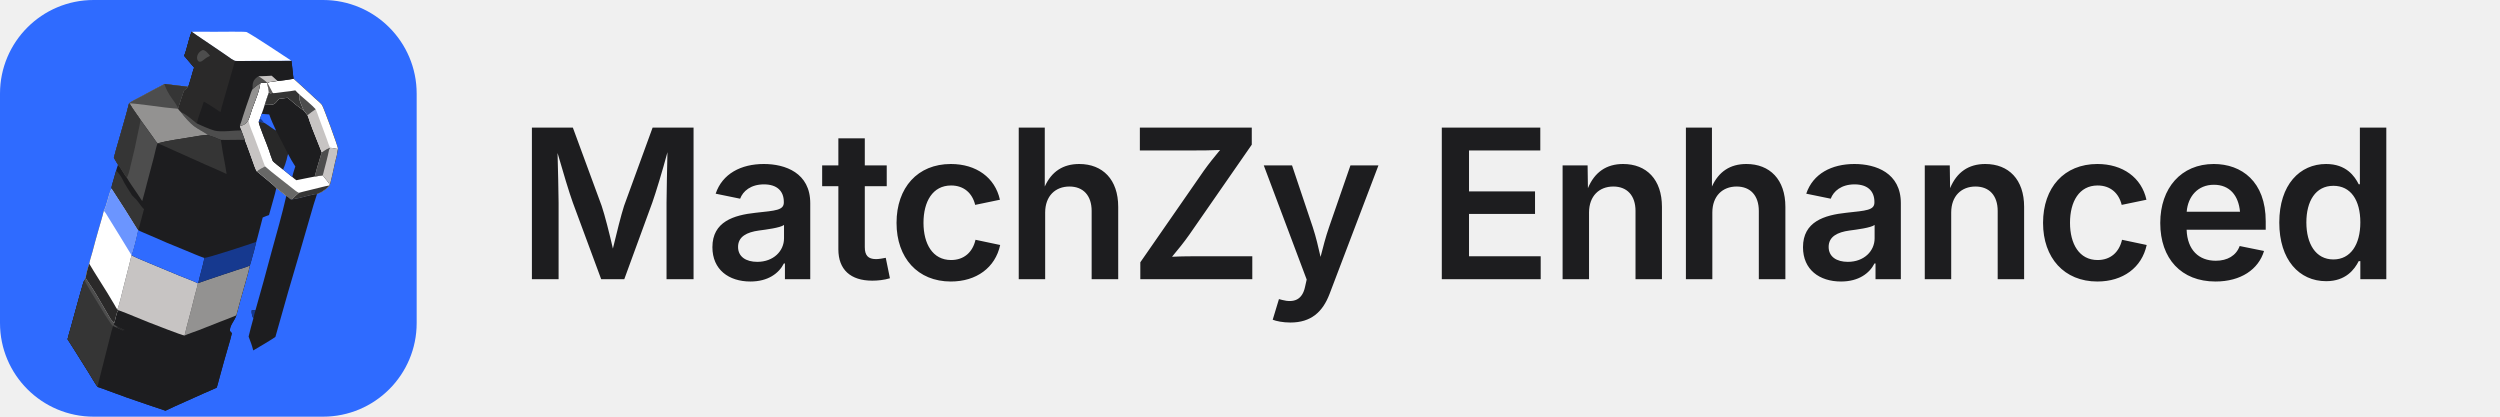
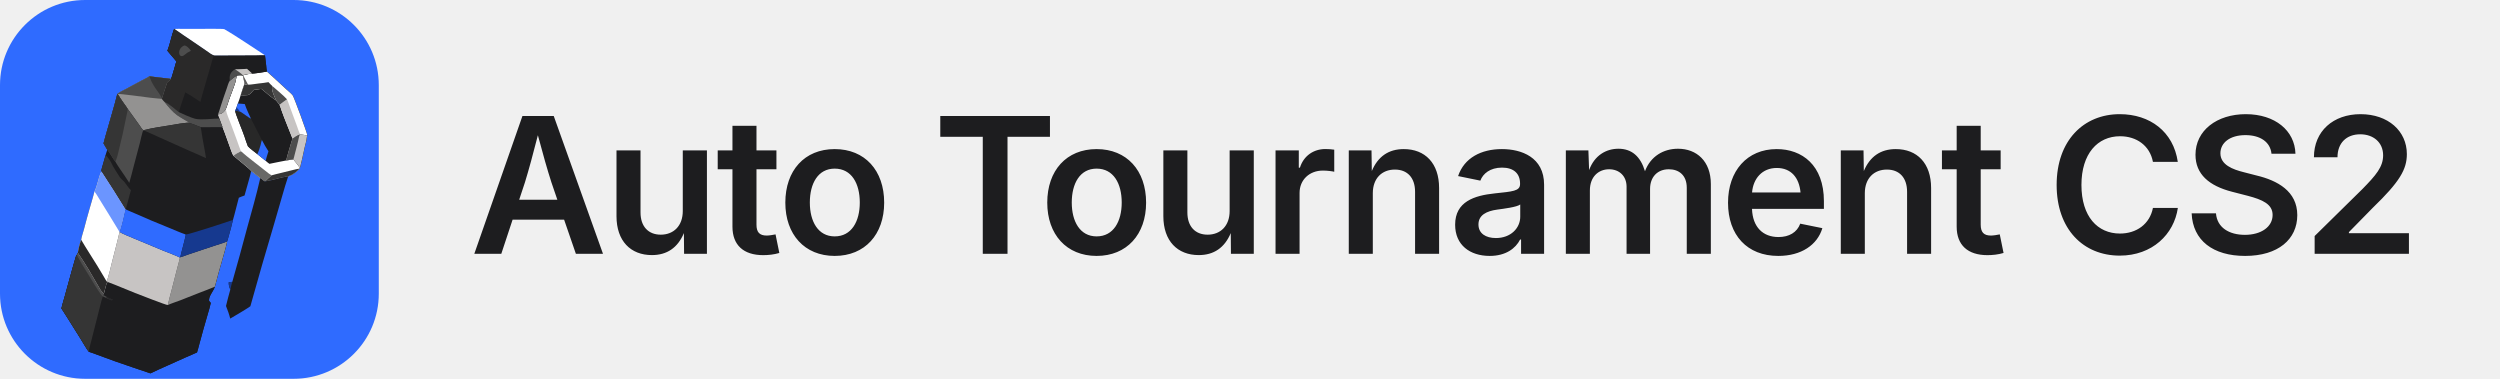
- <svg xmlns="http://www.w3.org/2000/svg" viewBox="0 0 600 100" height="100">
+ <svg xmlns="http://www.w3.org/2000/svg" viewBox="0 0 660 100" height="100">
  <svg x="0" y="0" width="100" height="100" viewBox="45 30 850 850">
    <defs>
      <clipPath id="met">
        <rect x="45" y="30" width="850" height="850" rx="191" />
      </clipPath>
    </defs>
    <g clip-path="url(#met)">
      <rect x="45" y="30" width="850" height="850" fill="#2f6bff" />
      <path d="M420.687 143.851C426.723 128.99 430.103 109.179 435.613 95.097L436.685 94.925C450.288 104.862 466.846 115.362 480.983 125.188C489.954 131.448 498.988 137.623 508.08 143.71C512.913 147 521.386 154.096 526.978 154.365C536.65 154.6 546.713 154.273 556.429 154.242L618.983 153.999C625.645 154.135 633.21 153.828 639.638 154.152C640.703 161.744 641.592 169.358 642.315 176.99C642.688 180.773 643.115 187.116 643.978 190.667C658.595 203.877 673.145 217.034 687.502 230.538C691.774 234.557 698.441 239.671 701.805 244.169C704.901 248.306 734.365 328.751 734.509 333.363C734.513 333.499 734.495 333.636 734.486 333.772C732.981 337.958 733.089 343.329 731.899 347.702C727.299 364.641 724.437 381.94 720.026 398.909C719.374 401.415 718.507 405.63 717.542 407.911L717.209 408.283C714.065 412.476 704.397 420.11 699.55 422.412C697.246 423.508 693.454 424.857 691.64 425.944C688.729 425.889 685.894 426.636 683.06 427.224C668.864 430.174 654.763 435.059 640.352 436.865C636.812 438.158 634.036 431.698 628.969 429.905C627.006 427.962 610.614 414.733 608.696 413.714C605.264 429.551 600.053 445.135 595.961 460.824C595.287 463.408 594.55 466.167 593.773 468.719C590.031 470.089 584.344 471.99 580.916 473.706C578.378 483.946 575.728 494.154 572.96 504.33C571.379 510.27 569.618 517.675 567.772 523.444C564.933 534.995 562.417 546.147 558.833 557.582C557.4 562.156 556.438 567.332 554.655 571.758C551.726 585.866 548.492 596.29 544.556 610.164C538.42 631.12 532.607 652.165 527.122 673.3C524.418 683.122 512.437 694.885 514.216 705.421C514.257 705.646 517.428 708.997 518.044 709.716C516.435 717.615 513.551 726.902 511.26 734.711C507.954 745.827 504.747 756.974 501.634 768.144L491.607 804.776C490.435 809.008 488.485 817.087 487.106 820.847C478.818 824.882 469.833 828.189 461.424 832.093C435.408 844.175 408.356 855.376 382.584 867.84C355.922 858.625 328.869 849.998 302.326 840.455L264.71 826.675C258.006 824.222 251.004 821.4 244.213 819.369C239.431 813.33 229.895 796.621 225.266 789.333L197.079 744.349C192.336 736.814 187.458 729.634 182.787 721.987C184.637 713.962 187.441 705.124 189.67 697.113L201.05 655.795C205.655 639.454 210.009 622.825 214.93 606.583C215.518 604.642 216.264 603.204 217.555 601.645C218.946 599.906 219.032 599.601 219.666 597.449C220.762 588.813 223.997 576.255 227.127 567.992C227.426 563.194 232.254 549.122 233.627 543.541C237.33 528.584 241.731 513.838 245.839 498.997C249.392 486.161 253.729 472.969 256.695 459.993C263.467 446.759 265.224 430.856 271.238 417.293C271.71 416.228 272.348 415.787 273.292 415.161C272.62 414.109 272.087 413.385 272.356 412.068C273.224 407.828 274.562 403.669 275.781 399.522C277.904 392.448 279.925 385.343 281.843 378.211C283.284 374.015 283.966 370.341 285.752 366.027C282.949 361.253 279.907 356.62 277.287 351.749C279.646 341.462 283.375 330.175 286.183 319.849C293.18 294.119 301.807 267.396 308.033 241.519C309.815 238.301 323.377 231.956 327.632 229.656C339.329 223.21 351.093 216.887 362.922 210.688C366.388 208.879 377.664 203.325 380.248 201.267C394.012 202.784 407.785 204.894 421.592 206.202C423.964 206.426 426.745 206.763 429.067 207.224C432.614 197.003 435.232 186.419 438.356 176.059C439.18 173.33 439.751 170.507 441.145 168.017C434.151 160.28 427.783 151.745 420.687 143.851Z" fill="#1d1d1f" />
      <path d="M554.655 571.758C551.726 585.866 548.492 596.29 544.556 610.164C538.42 631.12 532.607 652.165 527.122 673.3C524.418 683.122 512.437 694.885 514.216 705.421C514.257 705.646 517.428 708.997 518.044 709.716C516.435 717.615 513.551 726.902 511.26 734.711C507.954 745.827 504.747 756.974 501.634 768.144L491.607 804.776C490.435 809.008 488.485 817.087 487.106 820.847C478.818 824.882 469.833 828.189 461.424 832.093C435.408 844.175 408.356 855.376 382.584 867.84C355.922 858.625 328.869 849.998 302.326 840.455L264.71 826.675C258.006 824.222 251.004 821.4 244.213 819.369C239.431 813.33 229.895 796.621 225.266 789.333L197.079 744.349C192.336 736.814 187.458 729.634 182.787 721.987C184.637 713.962 187.441 705.125 189.67 697.113L201.05 655.795C205.655 639.454 210.009 622.825 214.93 606.583C215.518 604.642 216.264 603.204 217.555 601.645C218.946 599.906 219.032 599.601 219.666 597.449C227.844 609.787 235.831 621.329 243.377 634.175C252.245 649.271 261.173 664.355 269.906 679.537C272.311 683.715 276.013 686.451 277.729 689.197C280.091 685.095 282.468 665.64 286.572 662.796C306.238 669.832 329.391 680.251 348.063 687.426C356.445 690.648 417.454 714.636 421.496 714.488C424.019 703.049 426.938 692.845 429.909 681.545C434.342 665.069 438.581 648.544 442.626 631.969C443.989 626.469 448.091 612.442 448.718 607.994L449.448 607.316C454.641 605.824 461.77 603.074 467.035 601.25C477.358 597.655 487.712 594.169 498.103 590.781L528.762 580.64C537.23 577.922 546.591 575.276 554.655 571.758Z" fill="#1d1d1f" />
      <path d="M219.666 597.449C227.844 609.787 235.831 621.329 243.377 634.175C252.245 649.271 261.173 664.355 269.906 679.537C272.311 683.715 276.013 686.451 277.729 689.197C277.686 690.217 277.585 691.569 277.605 692.557C276.742 693.865 276.618 694.292 275.166 694.912L275.721 694.984C273.595 700.676 271.598 709.096 270.058 715.157L262.049 746.788C257.94 762.64 253.911 778.509 249.962 794.401C248.273 801.154 244.904 812.683 244.213 819.369C239.431 813.33 229.895 796.621 225.266 789.333L197.079 744.349C192.336 736.814 187.458 729.634 182.787 721.987C184.637 713.962 187.441 705.125 189.67 697.113L201.05 655.795C205.655 639.454 210.009 622.825 214.93 606.583C215.518 604.642 216.264 603.204 217.555 601.645C218.946 599.906 219.032 599.601 219.666 597.449Z" fill="#353535" />
      <path d="M219.666 597.449C227.844 609.787 235.831 621.329 243.377 634.175C252.245 649.271 261.173 664.355 269.906 679.537C272.311 683.715 276.013 686.451 277.729 689.197C277.686 690.217 277.585 691.569 277.606 692.557C276.742 693.865 276.618 694.292 275.166 694.912C271.771 691.74 268.786 686.73 266.177 682.884C260.435 674.608 255.305 666.165 250.233 657.48C241.995 643.363 232.709 629.808 224.782 615.493C222.221 610.865 219.315 606.668 217.555 601.645C218.946 599.906 219.032 599.601 219.666 597.449Z" fill="#4D4D4D" />
      <path d="M554.655 571.758C551.726 585.866 548.492 596.29 544.556 610.164C538.42 631.12 532.607 652.165 527.122 673.3C516.17 678.157 504.985 682.098 493.817 686.456L449.897 703.781C443.117 706.383 427.214 711.711 421.496 714.488C424.019 703.049 426.938 692.845 429.909 681.545C434.342 665.069 438.581 648.544 442.626 631.969C443.989 626.469 448.091 612.442 448.718 607.994L449.448 607.316C454.641 605.824 461.77 603.074 467.035 601.25C477.358 597.655 487.712 594.169 498.103 590.781L528.762 580.64C537.23 577.922 546.591 575.276 554.655 571.758Z" fill="#939291" />
      <path d="M277.606 692.557C281.813 695.24 293.864 701.108 298.511 703.013L298.541 703.372C294.8 702.325 284.374 696.107 282.29 695.851C282.772 698.673 294.64 702.9 297.711 704.743C296.377 704.976 278.716 696.179 275.721 694.984L275.166 694.912C276.618 694.292 276.742 693.865 277.606 692.557Z" fill="#4D4D4D" />
      <path d="M643.978 190.667C658.595 203.877 673.145 217.034 687.502 230.538C691.774 234.557 698.441 239.671 701.805 244.169C704.901 248.306 734.365 328.751 734.509 333.363C734.513 333.499 734.495 333.636 734.486 333.772C732.981 337.958 733.089 343.329 731.899 347.702C727.299 364.641 724.437 381.94 720.026 398.909C719.374 401.415 718.507 405.63 717.542 407.911L717.209 408.283C714.065 412.477 704.397 420.11 699.55 422.412C697.246 423.508 693.455 424.857 691.64 425.944C688.729 425.889 685.894 426.636 683.06 427.224C668.864 430.174 654.763 435.059 640.352 436.865C636.812 438.158 634.036 431.698 628.969 429.905C627.006 427.962 610.614 414.733 608.696 413.714C606.814 410.018 573.414 383.707 568.913 379.615C565.405 374.134 562.476 363.984 560.059 357.645C554.826 343.923 550.185 328.958 544.449 315.46C542.095 308.964 539.696 302.486 537.248 296.025C536.327 293.636 534.175 289.028 534.233 286.809C542.459 285.796 547.764 282.157 551.578 274.848C554.21 269.242 557.238 258.306 559.462 252.12C563.855 239.918 569.012 227.614 572.857 215.299C574.048 211.483 575.35 203.622 576.146 199.524C578.109 198.817 588.104 198.389 589.779 199.335L590.381 199.066L590.624 199.047C592.596 196.804 606.872 195.686 611.027 195.157C613.992 195.4 640.384 191.594 643.978 190.667Z" fill="#1d1d1f" />
      <path d="M576.146 199.524C578.109 198.817 588.104 198.389 589.779 199.335C590.507 202.487 594.002 216.215 593.467 218.726C590.516 226.31 587.722 235.875 585.022 243.808C583.086 249.954 581.217 256.251 578.778 262.205C577.763 265.116 576.37 268.761 575.499 271.648C574.766 273.765 573.931 276.628 572.799 278.476C571.882 282.756 591.599 328.94 593.71 336.545C595.228 342.021 599.06 352.321 601.23 358.048C603.422 361.513 618.583 372.569 622.545 375.909C627.657 379.681 637.248 388.371 641.278 391.023C644.076 393.518 646.507 395.547 649.597 397.644C662.104 395.36 674.448 392.293 687.017 390.15C691.95 389.59 698.378 388.373 703.355 387.541C706.343 392.433 717.658 404.012 717.542 407.911L717.209 408.283C714.065 412.476 704.397 420.11 699.55 422.412C697.246 423.508 693.455 424.857 691.64 425.944C688.729 425.889 685.894 426.636 683.06 427.224C668.864 430.174 654.763 435.059 640.352 436.865C636.812 438.158 634.036 431.698 628.969 429.905C627.006 427.962 610.614 414.733 608.696 413.714C606.814 410.018 573.414 383.707 568.913 379.615C565.405 374.134 562.476 363.984 560.059 357.645C554.826 343.923 550.185 328.958 544.449 315.46C542.095 308.964 539.696 302.485 537.248 296.025C536.327 293.636 534.175 289.028 534.233 286.809C542.459 285.796 547.764 282.157 551.578 274.848C554.21 269.242 557.238 258.306 559.462 252.12C563.855 239.918 569.012 227.614 572.857 215.299C574.048 211.483 575.35 203.622 576.146 199.524Z" fill="#ffffff" />
      <path d="M551.578 274.848C554.3 288.385 559.143 297.172 563.797 310.008L576.851 345.32C580.162 354.401 581.842 360.043 585.615 369.318C581.141 371.72 572.035 376.144 568.913 379.615C565.405 374.134 562.476 363.984 560.059 357.645C554.826 343.923 550.185 328.958 544.449 315.46C542.095 308.964 539.696 302.485 537.248 296.025C536.327 293.636 534.175 289.028 534.233 286.809C542.459 285.796 547.764 282.157 551.578 274.848Z" fill="#C7C4C3" />
      <path d="M568.913 379.615C572.035 376.144 581.141 371.72 585.615 369.318C602.672 384.431 621.494 397.996 639.202 412.317C642.711 415.154 650.927 422.058 654.826 423.355C648.852 428.703 645.972 430.569 640.352 436.865C636.813 438.158 634.036 431.698 628.969 429.905C627.006 427.962 610.614 414.733 608.696 413.714C606.814 410.018 573.414 383.707 568.913 379.615Z" fill="#686867" />
      <path d="M654.826 423.355C656.749 422.53 671.146 419.171 674.152 418.424L701.504 411.67C705.79 410.638 713.144 408.726 717.209 408.283C714.065 412.476 704.397 420.11 699.55 422.412C697.246 423.508 693.454 424.857 691.64 425.944C688.729 425.889 685.894 426.636 683.06 427.224C668.864 430.174 654.763 435.059 640.352 436.865C645.972 430.569 648.852 428.703 654.826 423.355Z" fill="#353535" />
      <path d="M643.978 190.667C658.595 203.877 673.145 217.034 687.502 230.538C691.774 234.557 698.441 239.671 701.805 244.169C704.901 248.306 734.365 328.751 734.509 333.363C734.513 333.499 734.495 333.636 734.486 333.772C729.724 333.798 722.429 331.258 718.674 331.675C713.018 332.65 706.329 337.702 701.464 340.973C693.347 319.739 684.246 298.927 676.708 277.492C675.324 273.559 674.134 268.898 672.35 265.2C670.805 263.544 666.42 257.653 664.772 255.581C662.351 254.358 659.193 251.585 656.857 249.956C648.061 243.82 639.872 235.696 631.507 229.404C626.97 230.378 619.477 231.052 614.648 231.632C610.111 235.692 606.746 242.571 600.376 243.422C595.857 244.024 589.555 243.927 585.022 243.808C587.722 235.875 590.516 226.31 593.467 218.726C594.002 216.215 590.507 202.487 589.779 199.335L590.381 199.066L590.624 199.047C592.596 196.804 606.872 195.686 611.027 195.157C613.992 195.4 640.384 191.594 643.978 190.667Z" fill="#ffffff" />
      <path d="M689.057 252.884C690.894 256.363 693.728 265.244 695.305 269.41L711.576 313.367C713.225 317.901 716.374 328.196 718.674 331.675C713.018 332.65 706.329 337.702 701.464 340.973C693.347 319.739 684.245 298.927 676.708 277.492C675.324 273.559 674.133 268.898 672.35 265.2C677.691 261.098 683.41 256.399 689.057 252.884Z" fill="#C7C4C3" />
      <path d="M647.441 214.344C650.374 217.444 653.142 220.472 656.371 223.277C652.288 230.366 661.879 248.601 664.772 255.581C662.351 254.358 659.193 251.585 656.857 249.956C648.061 243.82 639.872 235.696 631.507 229.404C626.97 230.378 619.477 231.052 614.648 231.632C610.111 235.692 606.746 242.571 600.376 243.422C595.857 244.024 589.555 243.927 585.022 243.808C587.722 235.875 590.516 226.31 593.467 218.726C597.42 220.752 597.299 221.286 600.978 218.571L602.47 220.044C608.314 219.93 619.311 218.05 625.636 217.308C631.66 216.601 642.082 215.587 647.441 214.344Z" fill="#353535" />
      <path d="M656.371 223.277C664.907 230.714 682.098 245.067 689.057 252.884C683.41 256.399 677.691 261.098 672.35 265.2C670.805 263.544 666.42 257.653 664.772 255.581C661.879 248.601 652.288 230.366 656.371 223.277Z" fill="#4D4D4D" />
      <path d="M590.381 199.066L590.624 199.047C591.626 201.038 600.947 218.418 600.978 218.571C597.299 221.286 597.42 220.752 593.467 218.726C594.002 216.215 590.507 202.487 589.779 199.335L590.381 199.066Z" fill="#5D5B5B" />
      <path d="M572.799 278.476C576.262 278.663 580.045 279.555 583.481 280.256C589.627 283.388 604.909 295.724 608.094 296.162C609.451 298.424 632.675 344.303 632.657 344.133C631.561 346.449 630.595 352.199 629.769 355.218C627.738 362.641 625.735 368.854 622.545 375.909C618.583 372.569 603.422 361.513 601.23 358.048C599.06 352.321 595.228 342.021 593.71 336.545C591.599 328.94 571.882 282.756 572.799 278.476Z" fill="#282828" />
      <path d="M718.674 331.675C722.429 331.258 729.724 333.798 734.486 333.772C732.981 337.958 733.089 343.329 731.899 347.702C727.299 364.641 724.437 381.94 720.026 398.909C719.374 401.415 718.507 405.63 717.542 407.911C717.658 404.013 706.342 392.433 703.355 387.541C698.378 388.373 691.95 389.59 687.017 390.15C690.013 378.544 693.293 367.014 696.855 355.569C698.144 351.346 699.82 344.885 701.464 340.973C706.329 337.702 713.018 332.65 718.674 331.675Z" fill="#C7C4C3" />
      <path d="M718.674 331.675C717.811 333.397 716.585 334.19 716.185 336.237C713.431 350.328 709.478 364.131 705.956 378.043C705.449 380.042 704.114 385.972 703.355 387.541C698.378 388.373 691.95 389.59 687.017 390.15C690.013 378.544 693.293 367.014 696.855 355.569C698.144 351.346 699.82 344.885 701.464 340.973C706.329 337.702 713.018 332.65 718.674 331.675Z" fill="#4D4D4D" />
      <path d="M632.657 344.133C638.106 354.254 640.954 359.793 647.45 369.625C646.026 373.767 641.767 386.977 641.278 391.023C637.248 388.371 627.657 379.681 622.545 375.909C625.735 368.854 627.738 362.641 629.769 355.218C630.595 352.199 631.561 346.449 632.657 344.133Z" fill="#2f6bff" />
      <path d="M578.778 262.205C584.407 262.843 588.589 263.126 594.227 263.477C598.171 275.126 603.031 284.966 608.094 296.162C604.909 295.724 589.627 283.388 583.481 280.256C580.045 279.555 576.262 278.663 572.799 278.476C573.931 276.628 574.766 273.765 575.499 271.648C576.37 268.761 577.763 265.116 578.778 262.205Z" fill="#2f6bff" />
      <path d="M575.499 271.648C577.74 272.335 582.372 278.35 583.481 280.256C580.045 279.555 576.262 278.663 572.799 278.476C573.931 276.628 574.766 273.765 575.499 271.648Z" fill="#16398f" />
      <path d="M420.688 143.851C426.723 128.99 430.103 109.179 435.613 95.097L436.685 94.925C450.288 104.862 466.846 115.362 480.983 125.188C489.954 131.448 498.988 137.623 508.08 143.71C512.914 147 521.386 154.096 526.979 154.365C536.65 154.6 546.713 154.273 556.429 154.242L618.983 153.999C625.645 154.135 633.21 153.828 639.638 154.152C640.703 161.744 641.592 169.358 642.315 176.99C642.688 180.773 643.115 187.116 643.978 190.667C640.384 191.594 613.992 195.4 611.027 195.157C606.872 195.686 592.596 196.804 590.624 199.047L590.381 199.066L589.779 199.335C588.104 198.389 578.109 198.817 576.146 199.524C575.35 203.622 574.048 211.483 572.857 215.299C569.012 227.614 563.855 239.918 559.462 252.12C557.238 258.306 554.21 269.242 551.578 274.848C547.764 282.157 542.459 285.796 534.233 286.809C534.175 289.028 536.327 293.636 537.248 296.025C539.696 302.485 542.095 308.964 544.449 315.46C528.232 314.799 511.737 315.833 495.488 315.335C485.682 312.057 474.159 305.406 463.944 305.496C465.274 305.142 467.745 304.958 469.196 304.804C460.584 299.435 450.364 294.085 442.218 288.312C432.725 281.585 421.434 268.497 414.345 259.044C412.129 256.716 410.052 254.669 408.214 252.024L408.286 250.748C411.549 239.954 416.196 226.056 420.004 215.15C420.714 213.118 426.921 210.594 429.067 207.224C432.614 197.003 435.232 186.419 438.356 176.059C439.18 173.33 439.751 170.507 441.145 168.017C434.152 160.28 427.783 151.745 420.688 143.851Z" fill="#1d1d1f" />
      <path d="M420.688 143.851C426.723 128.99 430.103 109.179 435.613 95.097L436.685 94.925C450.288 104.862 466.846 115.362 480.983 125.188C489.954 131.448 498.988 137.623 508.08 143.71C512.914 147 521.386 154.096 526.979 154.365C526.031 154.573 524.261 154.947 523.946 155.992C515.559 183.906 508.089 212.18 499.671 240.118C497.829 246.226 496.167 252.523 494.796 258.718C484.339 251.853 471.581 243.164 460.701 237.139C456.878 250.289 449.089 269.738 446.421 281.676C439.763 276.498 421.794 260.394 414.345 259.044C412.129 256.716 410.052 254.669 408.214 252.024L408.286 250.748C411.549 239.954 416.196 226.056 420.004 215.15C420.714 213.118 426.921 210.594 429.067 207.224C432.614 197.003 435.232 186.419 438.356 176.059C439.18 173.33 439.751 170.507 441.145 168.017C434.152 160.28 427.783 151.745 420.688 143.851Z" fill="#2A2929" />
      <path d="M458.491 132.057C464.007 131.815 470.449 139.893 473.45 143.961C466.271 147.361 464.573 148.736 458.464 153.573C446.064 163.536 440.49 139.608 458.491 132.057Z" fill="#4D4D4D" />
      <path d="M414.345 259.044C421.794 260.394 439.763 276.498 446.421 281.676C454.358 285.622 474.654 294.502 482.852 296.48C497.263 299.955 522.289 295.887 537.248 296.025C539.696 302.485 542.095 308.964 544.449 315.46C528.232 314.799 511.737 315.833 495.488 315.335C485.682 312.057 474.159 305.406 463.944 305.496C465.274 305.142 467.745 304.958 469.195 304.804C460.584 299.435 450.364 294.085 442.218 288.312C432.725 281.585 421.434 268.497 414.345 259.044Z" fill="#4D4D4D" />
      <path d="M560.373 211.59C565.171 207.141 570.71 203.161 576.146 199.524C575.35 203.622 574.048 211.483 572.857 215.299C569.012 227.614 563.855 239.918 559.462 252.12C557.238 258.306 554.21 269.242 551.578 274.848C547.764 282.157 542.459 285.796 534.233 286.809C535.734 283.577 539.808 269.686 541.12 265.699C545.244 253.206 549.35 240.632 553.878 228.242C555.706 223.239 557.467 215.799 560.373 211.59Z" fill="#939291" />
      <path d="M585.974 185.169C590.628 185.089 594.604 184.87 599.226 184.54C603.22 188.294 606.845 191.617 611.027 195.157C606.872 195.686 592.596 196.804 590.624 199.047L590.381 199.066L589.779 199.335C588.104 198.389 578.109 198.817 576.146 199.524C570.71 203.161 565.171 207.141 560.373 211.59C559.767 198.854 561.119 192.401 572.866 185.223C577.237 185.103 581.617 184.903 585.974 185.169Z" fill="#4D4D4D" />
      <path d="M585.974 185.169C590.628 185.089 594.604 184.87 599.226 184.54C603.22 188.294 606.845 191.617 611.027 195.157C606.872 195.686 592.596 196.804 590.624 199.047L590.381 199.066C587.25 195.388 577.134 188.434 572.812 185.648C577.017 185.592 581.855 185.659 585.974 185.169Z" fill="#C7C4C3" />
      <path d="M313.248 550.505L313.449 550.514C316.706 553.376 340.609 563.072 345.665 565.157L411.399 592.56C421.342 596.626 440.049 603.389 448.718 607.994C448.091 612.442 443.989 626.469 442.626 631.969C438.581 648.544 434.342 665.069 429.909 681.545C426.938 692.845 424.019 703.049 421.496 714.488C417.454 714.636 356.445 690.648 348.063 687.426C329.391 680.251 306.238 669.832 286.572 662.796C285.437 662.256 285.236 662.086 284.212 661.331C287.339 656.047 294.711 624.843 296.8 616.261C301.996 594.924 308.555 571.843 313.248 550.505Z" fill="#C7C4C3" />
      <path d="M256.695 459.993C263.467 446.759 265.224 430.856 271.238 417.293C271.71 416.228 272.348 415.787 273.292 415.161C291.47 442.866 309.225 470.844 326.551 499.092C323.588 513.874 318.042 536.303 313.449 550.514L313.248 550.505C308.555 571.843 301.996 594.924 296.8 616.261C294.711 624.843 287.339 656.047 284.212 661.331C285.236 662.086 285.437 662.256 286.572 662.796C282.468 665.64 280.091 685.095 277.729 689.197C276.013 686.451 272.311 683.715 269.906 679.537C261.173 664.355 252.245 649.271 243.377 634.175C235.831 621.329 227.844 609.787 219.666 597.449C220.762 588.813 223.997 576.255 227.127 567.992C227.426 563.194 232.254 549.122 233.627 543.541C237.33 528.584 241.731 513.838 245.839 498.997C249.392 486.161 253.729 472.969 256.695 459.993Z" fill="#ffffff" />
      <path d="M256.695 459.993C263.467 446.759 265.224 430.856 271.238 417.293C271.71 416.228 272.348 415.787 273.292 415.161C291.47 442.866 309.225 470.844 326.552 499.092C323.588 513.874 318.042 536.303 313.449 550.514L313.248 550.505C297.691 525.237 282.531 499.757 266.69 474.672C263.752 470.017 260.574 463.754 256.695 459.993Z" fill="#6b95ff" />
      <path d="M227.127 567.992C238.198 587.02 251.932 607.765 263.585 626.833L278.022 650.902C279.563 653.49 282.632 659.143 284.212 661.331C285.236 662.086 285.437 662.256 286.572 662.796C282.468 665.64 280.091 685.095 277.729 689.197C276.013 686.451 272.311 683.715 269.906 679.537C261.173 664.355 252.245 649.271 243.377 634.175C235.831 621.329 227.844 609.787 219.666 597.449C220.762 588.813 223.997 576.255 227.127 567.992Z" fill="#2A2929" />
      <path d="M380.248 201.267C394.012 202.784 407.785 204.894 421.592 206.202C423.964 206.427 426.745 206.763 429.067 207.224C426.921 210.594 420.714 213.118 420.004 215.15C416.196 226.056 411.549 239.955 408.286 250.748L408.214 252.024C410.052 254.669 412.129 256.716 414.345 259.044C421.434 268.497 432.725 281.585 442.218 288.312C450.364 294.085 460.584 299.435 469.195 304.804C467.745 304.958 465.274 305.142 463.944 305.496C454.466 306.271 443.418 308.382 433.864 309.951C412.63 313.437 387.298 316.851 366.561 322.295C364.838 321.523 358.511 311.786 356.973 309.624L330.775 273.229C329.233 270.558 324.62 264.268 322.676 261.575C317.558 254.488 313.615 248.449 309.061 240.976L308.033 241.519C309.815 238.302 323.377 231.956 327.632 229.656C339.329 223.21 351.093 216.887 362.922 210.688C366.388 208.879 377.664 203.325 380.248 201.267Z" fill="#939291" />
      <path d="M380.248 201.267C394.012 202.784 407.785 204.894 421.592 206.202C423.964 206.427 426.745 206.763 429.067 207.224C426.921 210.594 420.714 213.118 420.004 215.15C416.196 226.056 411.549 239.955 408.286 250.748L408.214 252.024C406.525 251.585 400.607 251.197 398.612 251.011C393.109 250.489 387.611 249.919 382.117 249.301C374.168 248.398 311.915 239.683 309.061 240.976L308.033 241.519C309.815 238.302 323.377 231.956 327.632 229.656C339.329 223.21 351.093 216.887 362.922 210.688C366.388 208.879 377.664 203.325 380.248 201.267Z" fill="#4D4D4D" />
      <path d="M380.248 201.267C394.012 202.784 407.785 204.894 421.592 206.202C423.964 206.427 426.745 206.763 429.067 207.224C426.921 210.594 420.714 213.118 420.004 215.15C416.196 226.056 411.549 239.955 408.286 250.748C404.413 242.145 400.12 237.134 394.747 229.457C388.357 220.324 383.874 211.896 380.248 201.267Z" fill="#353535" />
      <path d="M309.061 240.976C313.615 248.449 317.558 254.488 322.676 261.575C324.62 264.268 329.233 270.557 330.775 273.229L356.973 309.624C358.511 311.786 364.838 321.523 366.561 322.295L366.606 322.52C364.814 324.04 359.839 347.012 358.807 350.981L345.507 401.242C342.267 413.647 338.79 427.978 335.111 440.208C331.874 435.621 328.279 429.812 325.082 424.979C318.423 414.914 309.669 403.065 303.803 392.672C299.08 387.314 291.308 372.074 285.752 366.027C282.949 361.253 279.907 356.62 277.287 351.749C279.646 341.462 283.375 330.175 286.183 319.849C293.18 294.119 301.807 267.396 308.033 241.519L309.061 240.976Z" fill="#4D4D4D" />
      <path d="M309.061 240.976C313.615 248.449 317.558 254.488 322.676 261.575C324.62 264.268 329.233 270.557 330.775 273.229C331.201 274.38 331.751 275.838 331.527 277.042C330.348 283.371 328.762 289.785 327.507 296.092C323.127 318.95 318.059 341.671 312.31 364.223C310.237 372.63 308.739 381.349 305.334 389.299C304.731 390.707 304.033 391.099 303.803 392.672C299.08 387.314 291.308 372.074 285.752 366.027C282.949 361.253 279.907 356.62 277.287 351.749C279.646 341.462 283.375 330.175 286.183 319.849C293.18 294.119 301.807 267.396 308.033 241.519L309.061 240.976Z" fill="#353535" />
      <path d="M326.551 499.092L327.075 499.545C328.866 501.055 345.364 507.808 348.473 509.169C373.241 520.222 398.228 530.776 423.42 540.827C435.147 545.63 449.542 552.015 461.312 556.068C461.545 556.571 461.828 557.178 461.712 557.762C458.288 574.395 453.149 590.763 449.448 607.315L448.718 607.994C440.049 603.389 421.342 596.626 411.399 592.56L345.665 565.157C340.609 563.072 316.706 553.376 313.449 550.514C318.042 536.303 323.588 513.874 326.551 499.092Z" fill="#2f6bff" />
      <path d="M366.561 322.295C387.298 316.851 412.63 313.437 433.864 309.951C443.418 308.382 454.466 306.271 463.944 305.496C474.159 305.406 485.682 312.057 495.488 315.335C495.74 318.111 496.436 320.571 496.791 323.27C499.491 343.988 504.401 364.254 507.285 384.931C494.334 378.674 477.016 371.513 463.558 365.54L399.789 336.949C394.554 334.638 369.573 323.025 366.606 322.52L366.561 322.295Z" fill="#353535" />
      <path d="M461.312 556.068C466.496 557.29 555.441 527.82 567.772 523.444C564.933 534.995 562.417 546.147 558.833 557.582C557.4 562.156 556.438 567.332 554.655 571.758C546.591 575.276 537.23 577.922 528.762 580.64L498.103 590.781C487.712 594.169 477.358 597.655 467.035 601.25C461.77 603.074 454.641 605.824 449.448 607.315C453.149 590.763 458.289 574.395 461.712 557.762C461.828 557.178 461.545 556.571 461.312 556.068Z" fill="#16398f" />
      <path d="M273.292 415.161C272.62 414.109 272.087 413.385 272.356 412.068C273.224 407.828 274.562 403.669 275.781 399.522C277.904 392.448 279.925 385.343 281.843 378.211C284.723 379.146 293.047 391.724 294.461 394.872C299.81 406.815 307.771 417.366 314.476 428.572C314.923 429.321 318.004 432.442 318.771 433.06C326.986 439.677 331.048 449.7 338.776 456.713L331.127 485.109C330.226 488.439 328.197 496.665 327.075 499.545L326.551 499.092C309.225 470.844 291.47 442.866 273.292 415.161Z" fill="#353535" />
      <path d="M640.352 436.865C654.763 435.059 668.864 430.174 683.06 427.224C685.894 426.636 688.729 425.889 691.64 425.944C686.716 440.256 682.759 454.368 678.536 468.889C672.368 490.577 666.093 512.229 659.709 533.854C641.516 594.798 623.893 655.912 606.841 717.188C604.752 719.471 566.492 742.201 561.618 744.901C558.671 733.296 556.384 727.729 552.144 716.64C554.951 705.439 558.572 690.59 561.86 679.582C559.286 675.062 557.88 668.52 558.294 663.263C561.065 662.773 563.437 662.719 566.24 662.593C577.52 623.189 588.4 583.673 598.88 544.049C608.992 507.296 620.618 467.106 628.969 429.905C634.036 431.698 636.812 438.158 640.352 436.865Z" fill="#1d1d1f" />
      <path d="M558.294 663.263C561.065 662.773 563.437 662.719 566.24 662.593C564.304 668.237 563.244 673.795 561.86 679.582C559.286 675.062 557.88 668.52 558.294 663.263Z" fill="#16398f" />
      <path d="M436.685 94.925C441.759 94.518 448.977 94.743 454.192 94.756L484.482 94.83C492.33 94.841 545.864 94.075 548.334 95.444C569.511 107.182 619.167 140.8 639.225 153.749C632.662 153.759 625.483 153.636 618.983 153.999L556.429 154.242C546.713 154.273 536.65 154.6 526.979 154.365C521.386 154.096 512.914 147 508.08 143.71C498.988 137.623 489.954 131.448 480.983 125.188C466.846 115.362 450.288 104.862 436.685 94.925Z" fill="#ffffff" />
    </g>
  </svg>
-   <text x="124" y="67" font-family="-apple-system, BlinkMacSystemFont, 'SF Pro Display', 'Segoe UI', Inter, Roboto, Helvetica, Arial, sans-serif" font-size="50" font-weight="600" letter-spacing="-1" fill="#1d1d1f">MatchZy Enhanced</text>
+   <text x="124" y="67" font-family="-apple-system, BlinkMacSystemFont, 'SF Pro Display', 'Segoe UI', Inter, Roboto, Helvetica, Arial, sans-serif" font-size="50" font-weight="600" letter-spacing="-1" fill="#1d1d1f">Auto Tournament CS2</text>
</svg>
